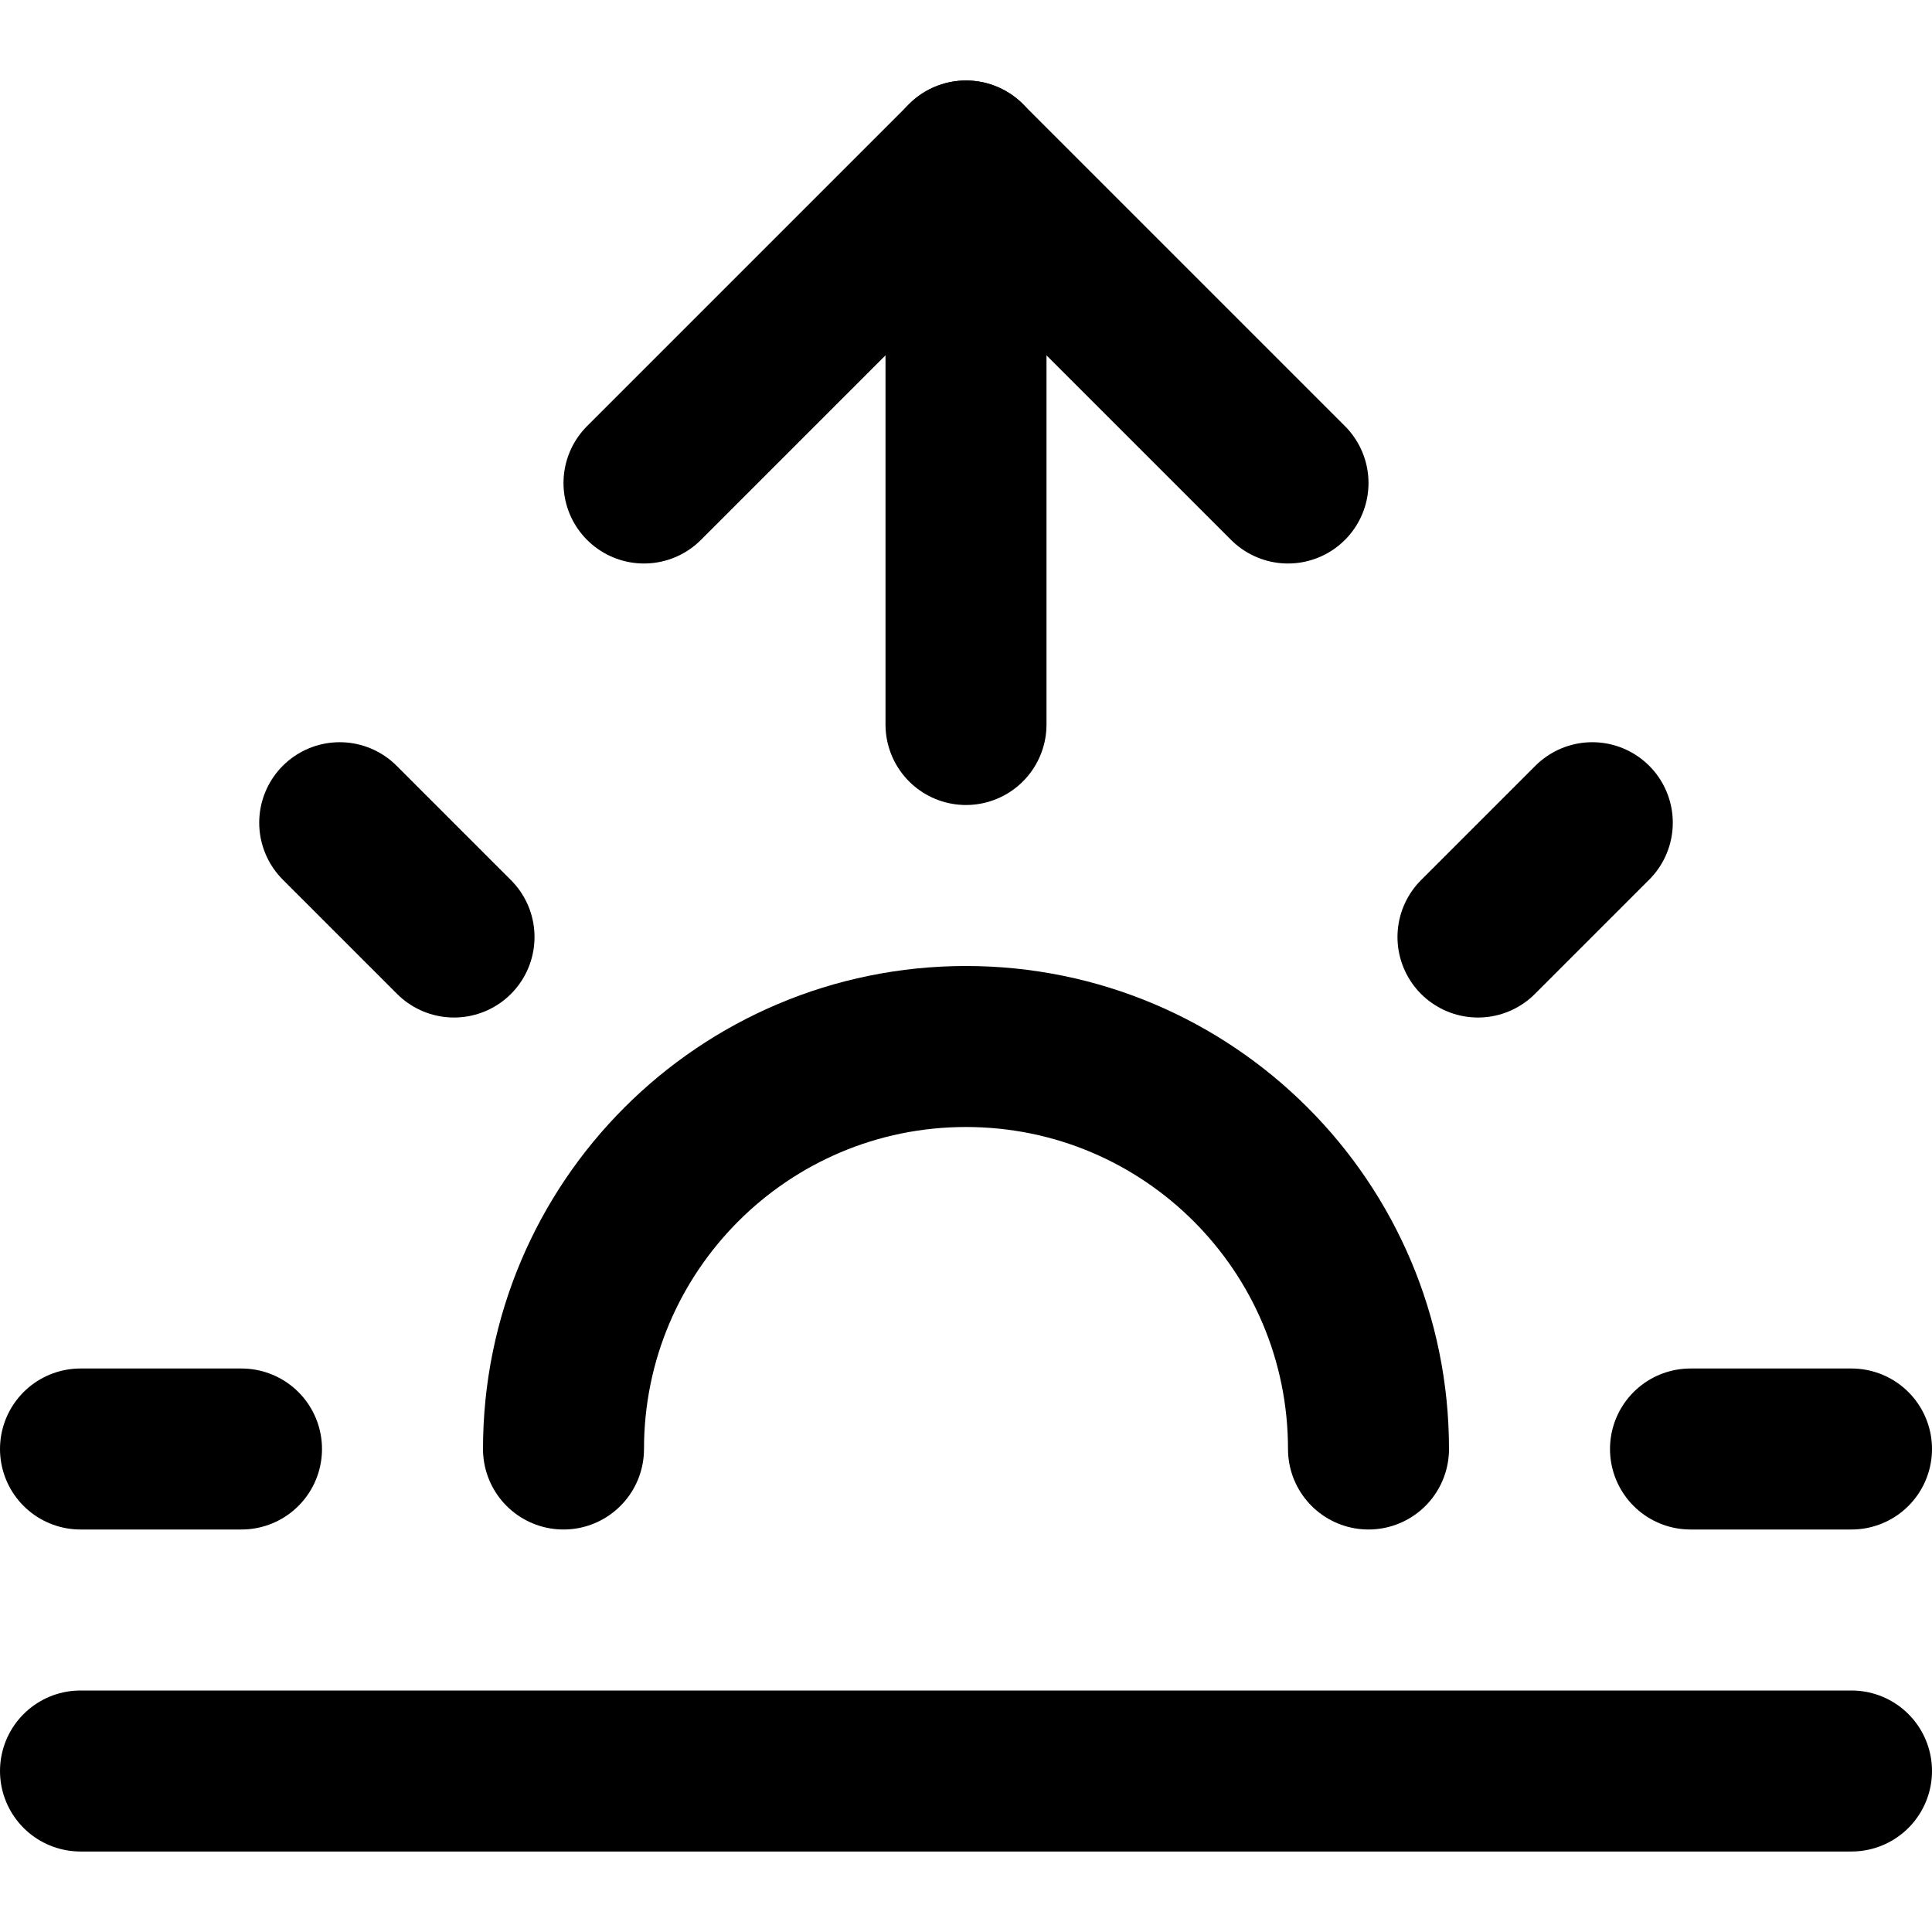
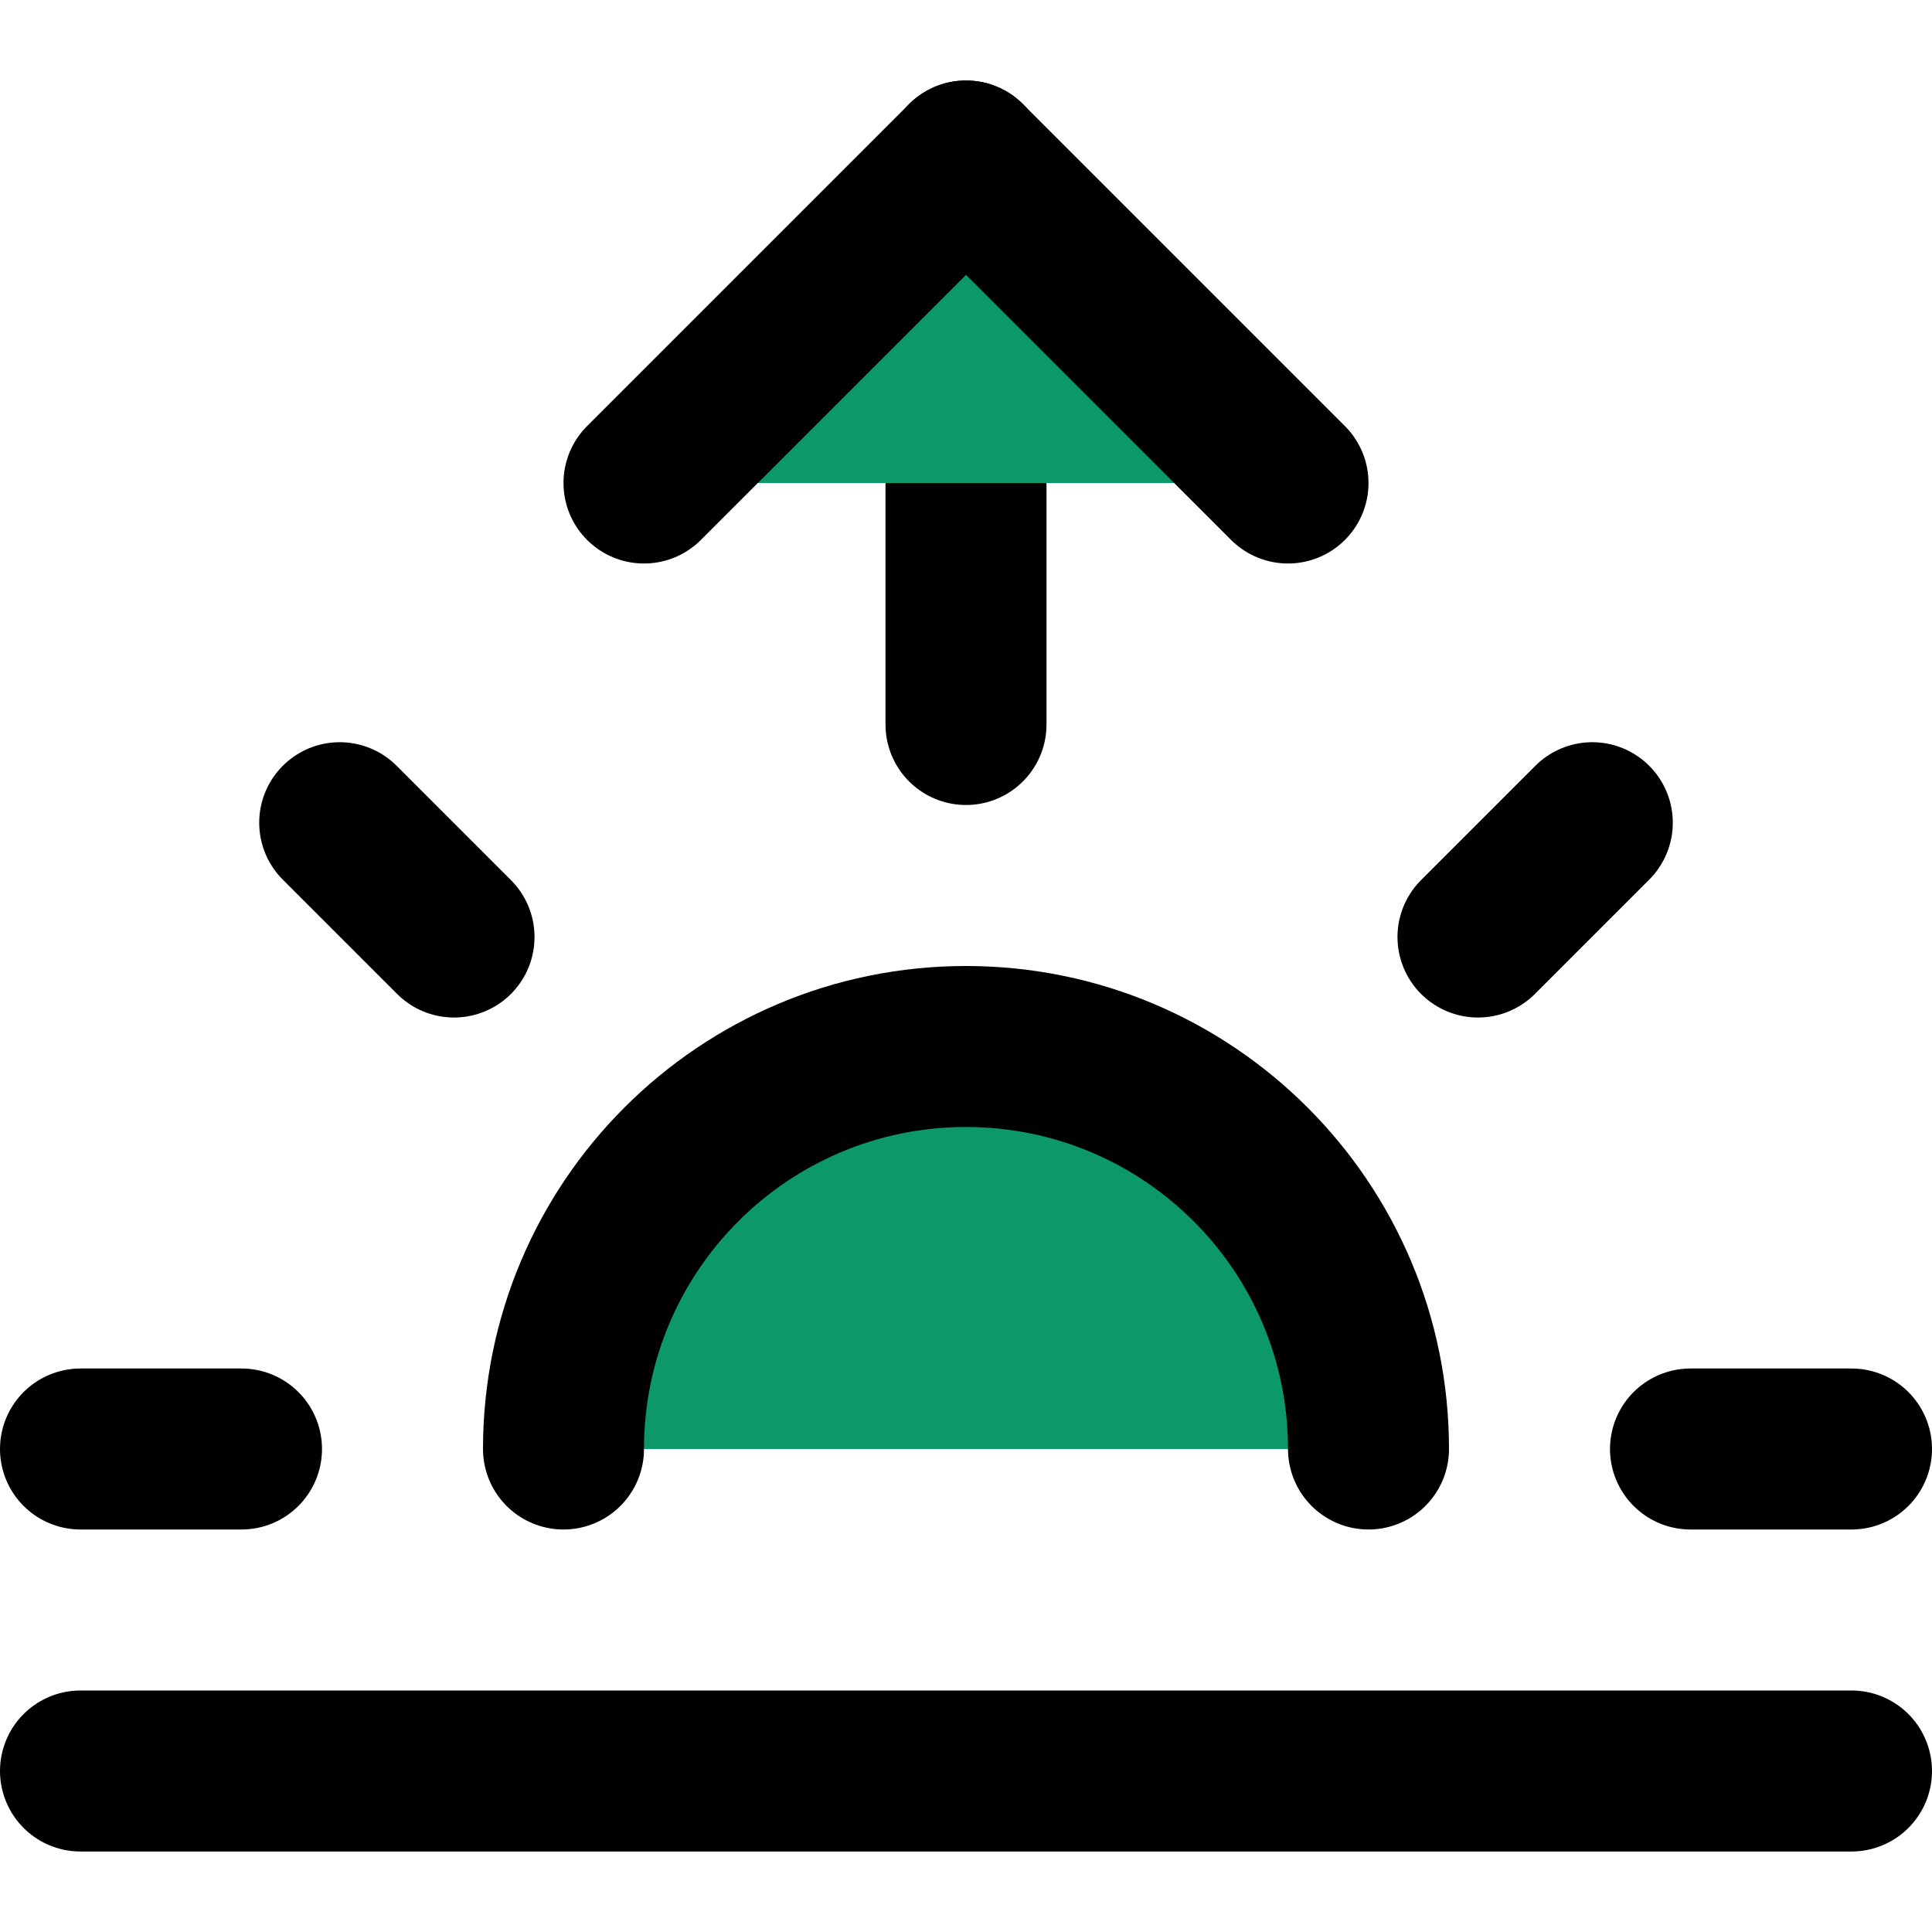
- <svg xmlns="http://www.w3.org/2000/svg" width="56" height="56" viewBox="0 0 24 24" fill="none" stroke="currentColor" stroke-width="2" stroke-linecap="round" stroke-linejoin="round" class="feather feather-sunrise">
+ <svg xmlns="http://www.w3.org/2000/svg" width="56" height="56" viewBox="0 0 24 24" fill="#0c9869" stroke="currentColor" stroke-width="2" stroke-linecap="round" stroke-linejoin="round" class="feather feather-sunrise">
  <path d="M17 18a5 5 0 0 0-10 0" />
  <line x1="12" y1="2" x2="12" y2="9" />
  <line x1="4.22" y1="10.22" x2="5.64" y2="11.64" />
  <line x1="1" y1="18" x2="3" y2="18" />
  <line x1="21" y1="18" x2="23" y2="18" />
  <line x1="18.36" y1="11.64" x2="19.78" y2="10.22" />
  <line x1="23" y1="22" x2="1" y2="22" />
  <polyline points="8 6 12 2 16 6" />
</svg>
